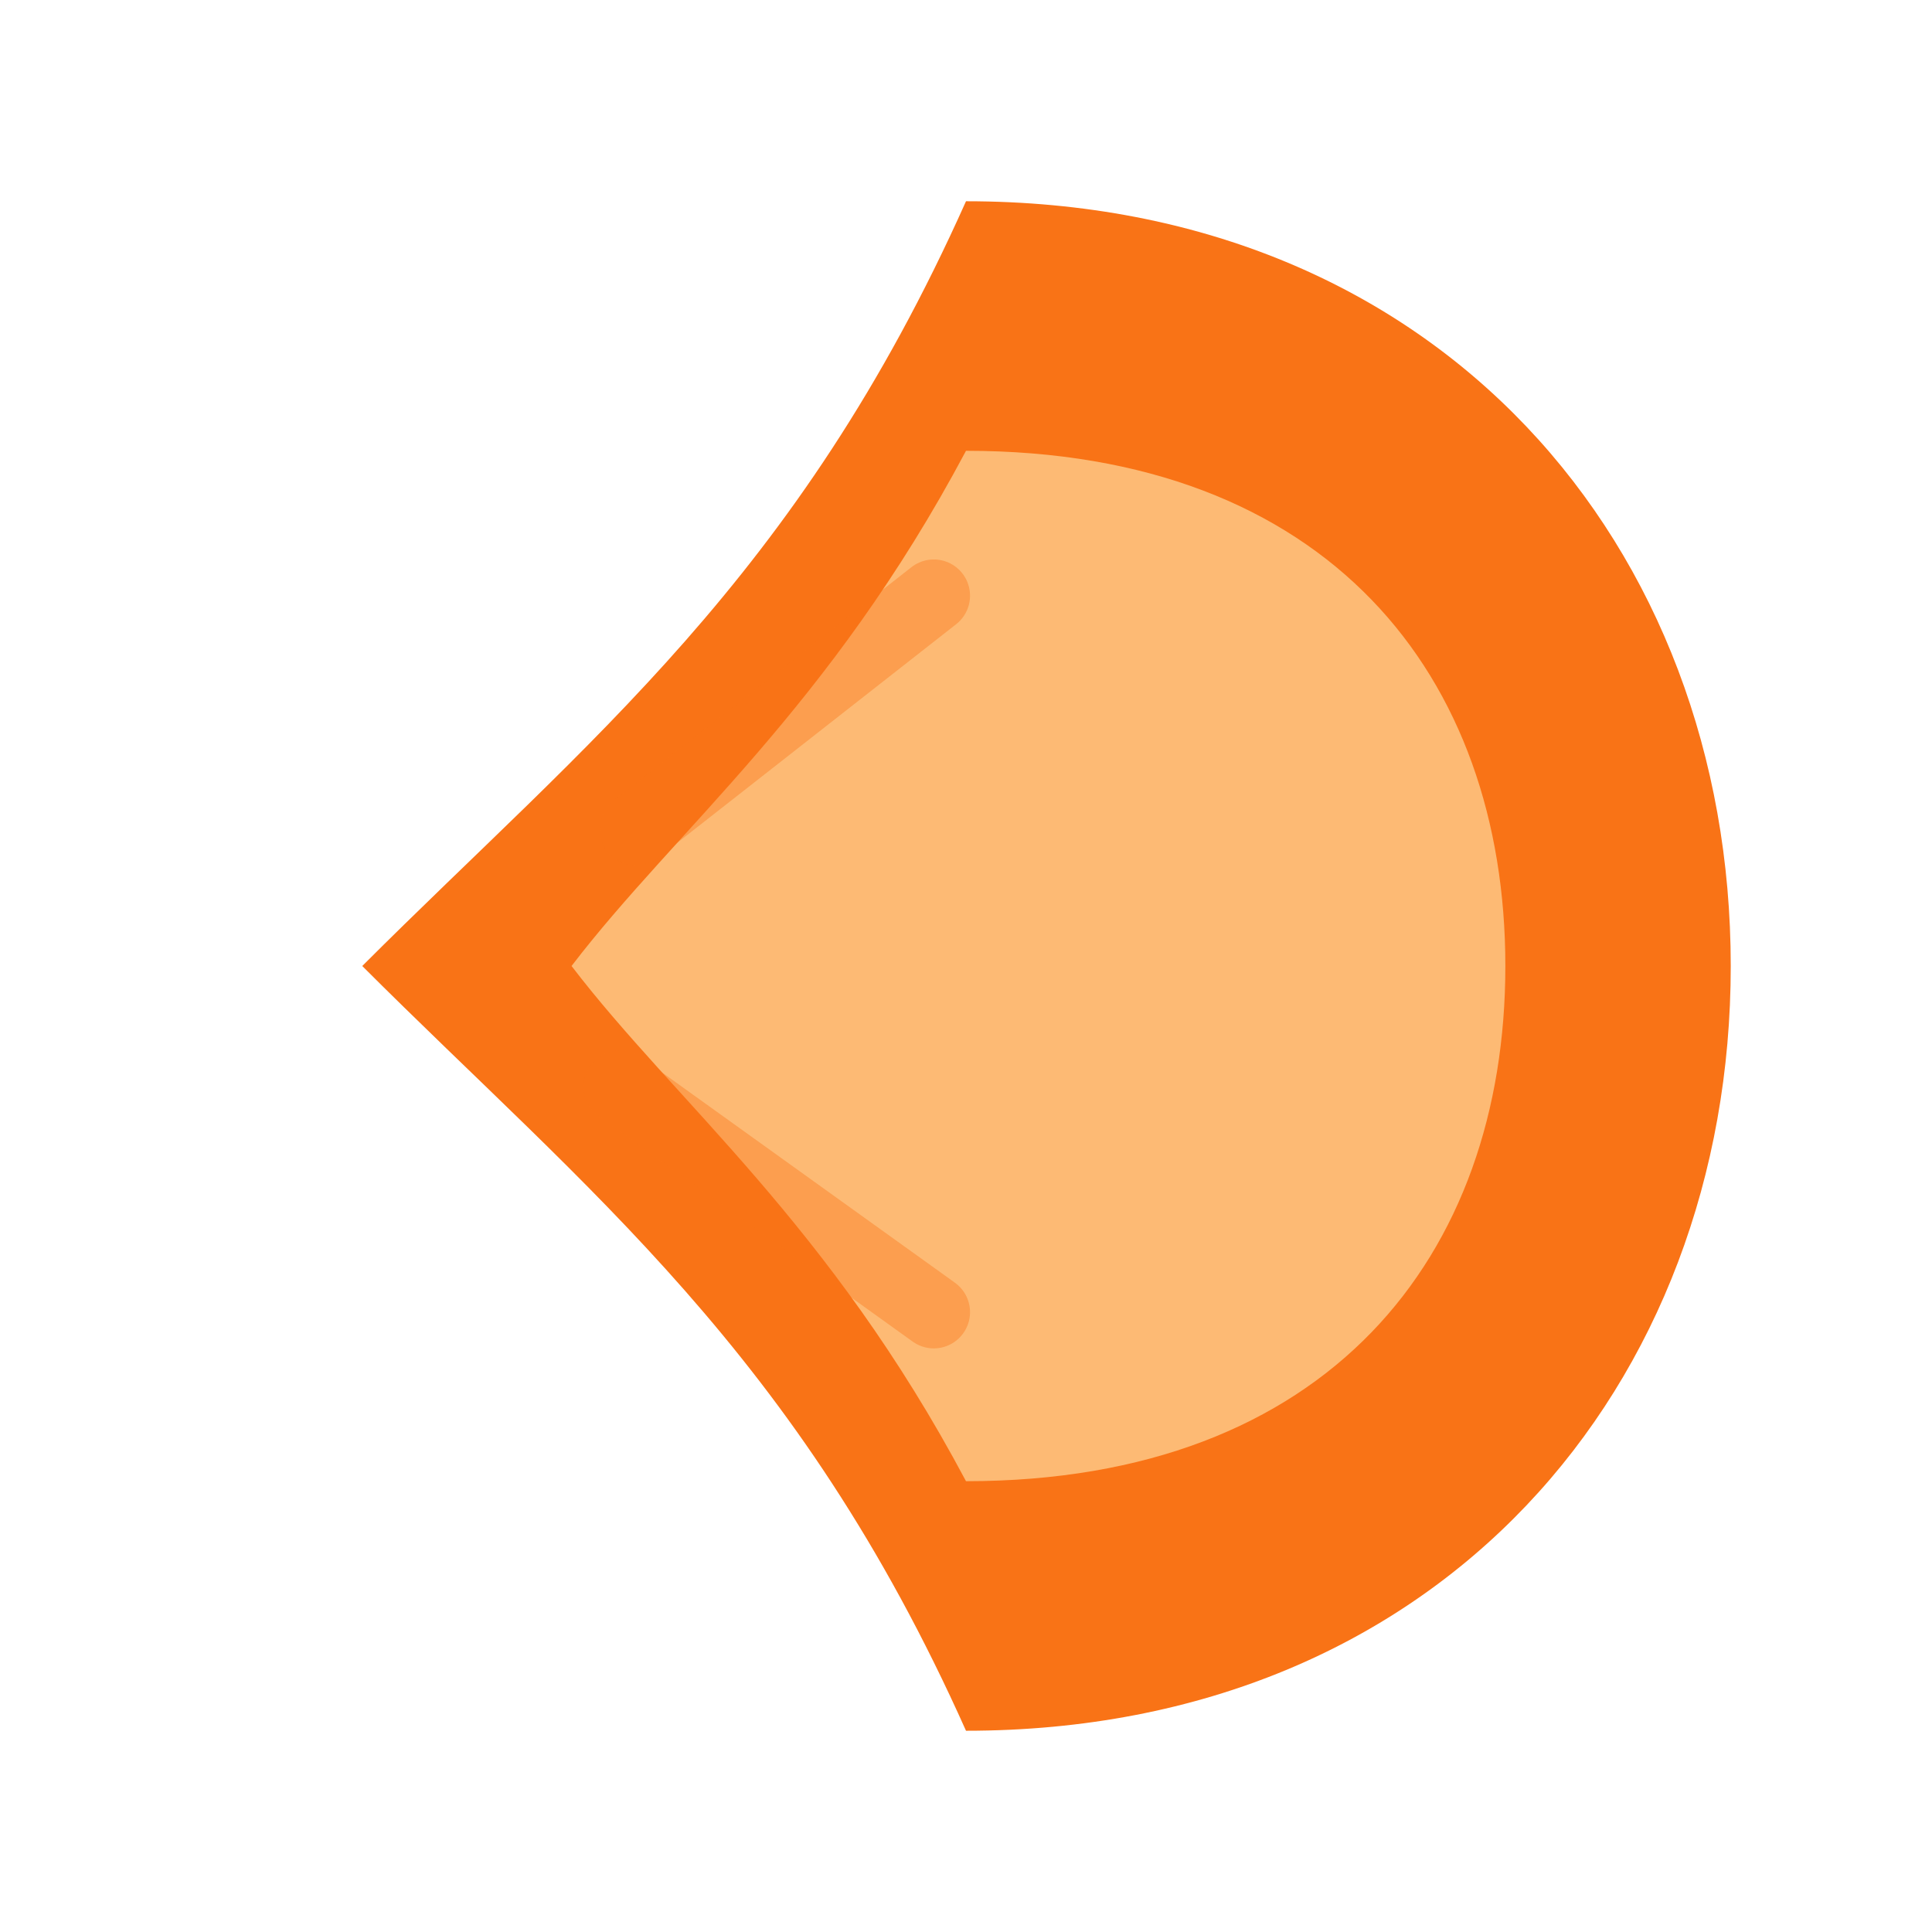
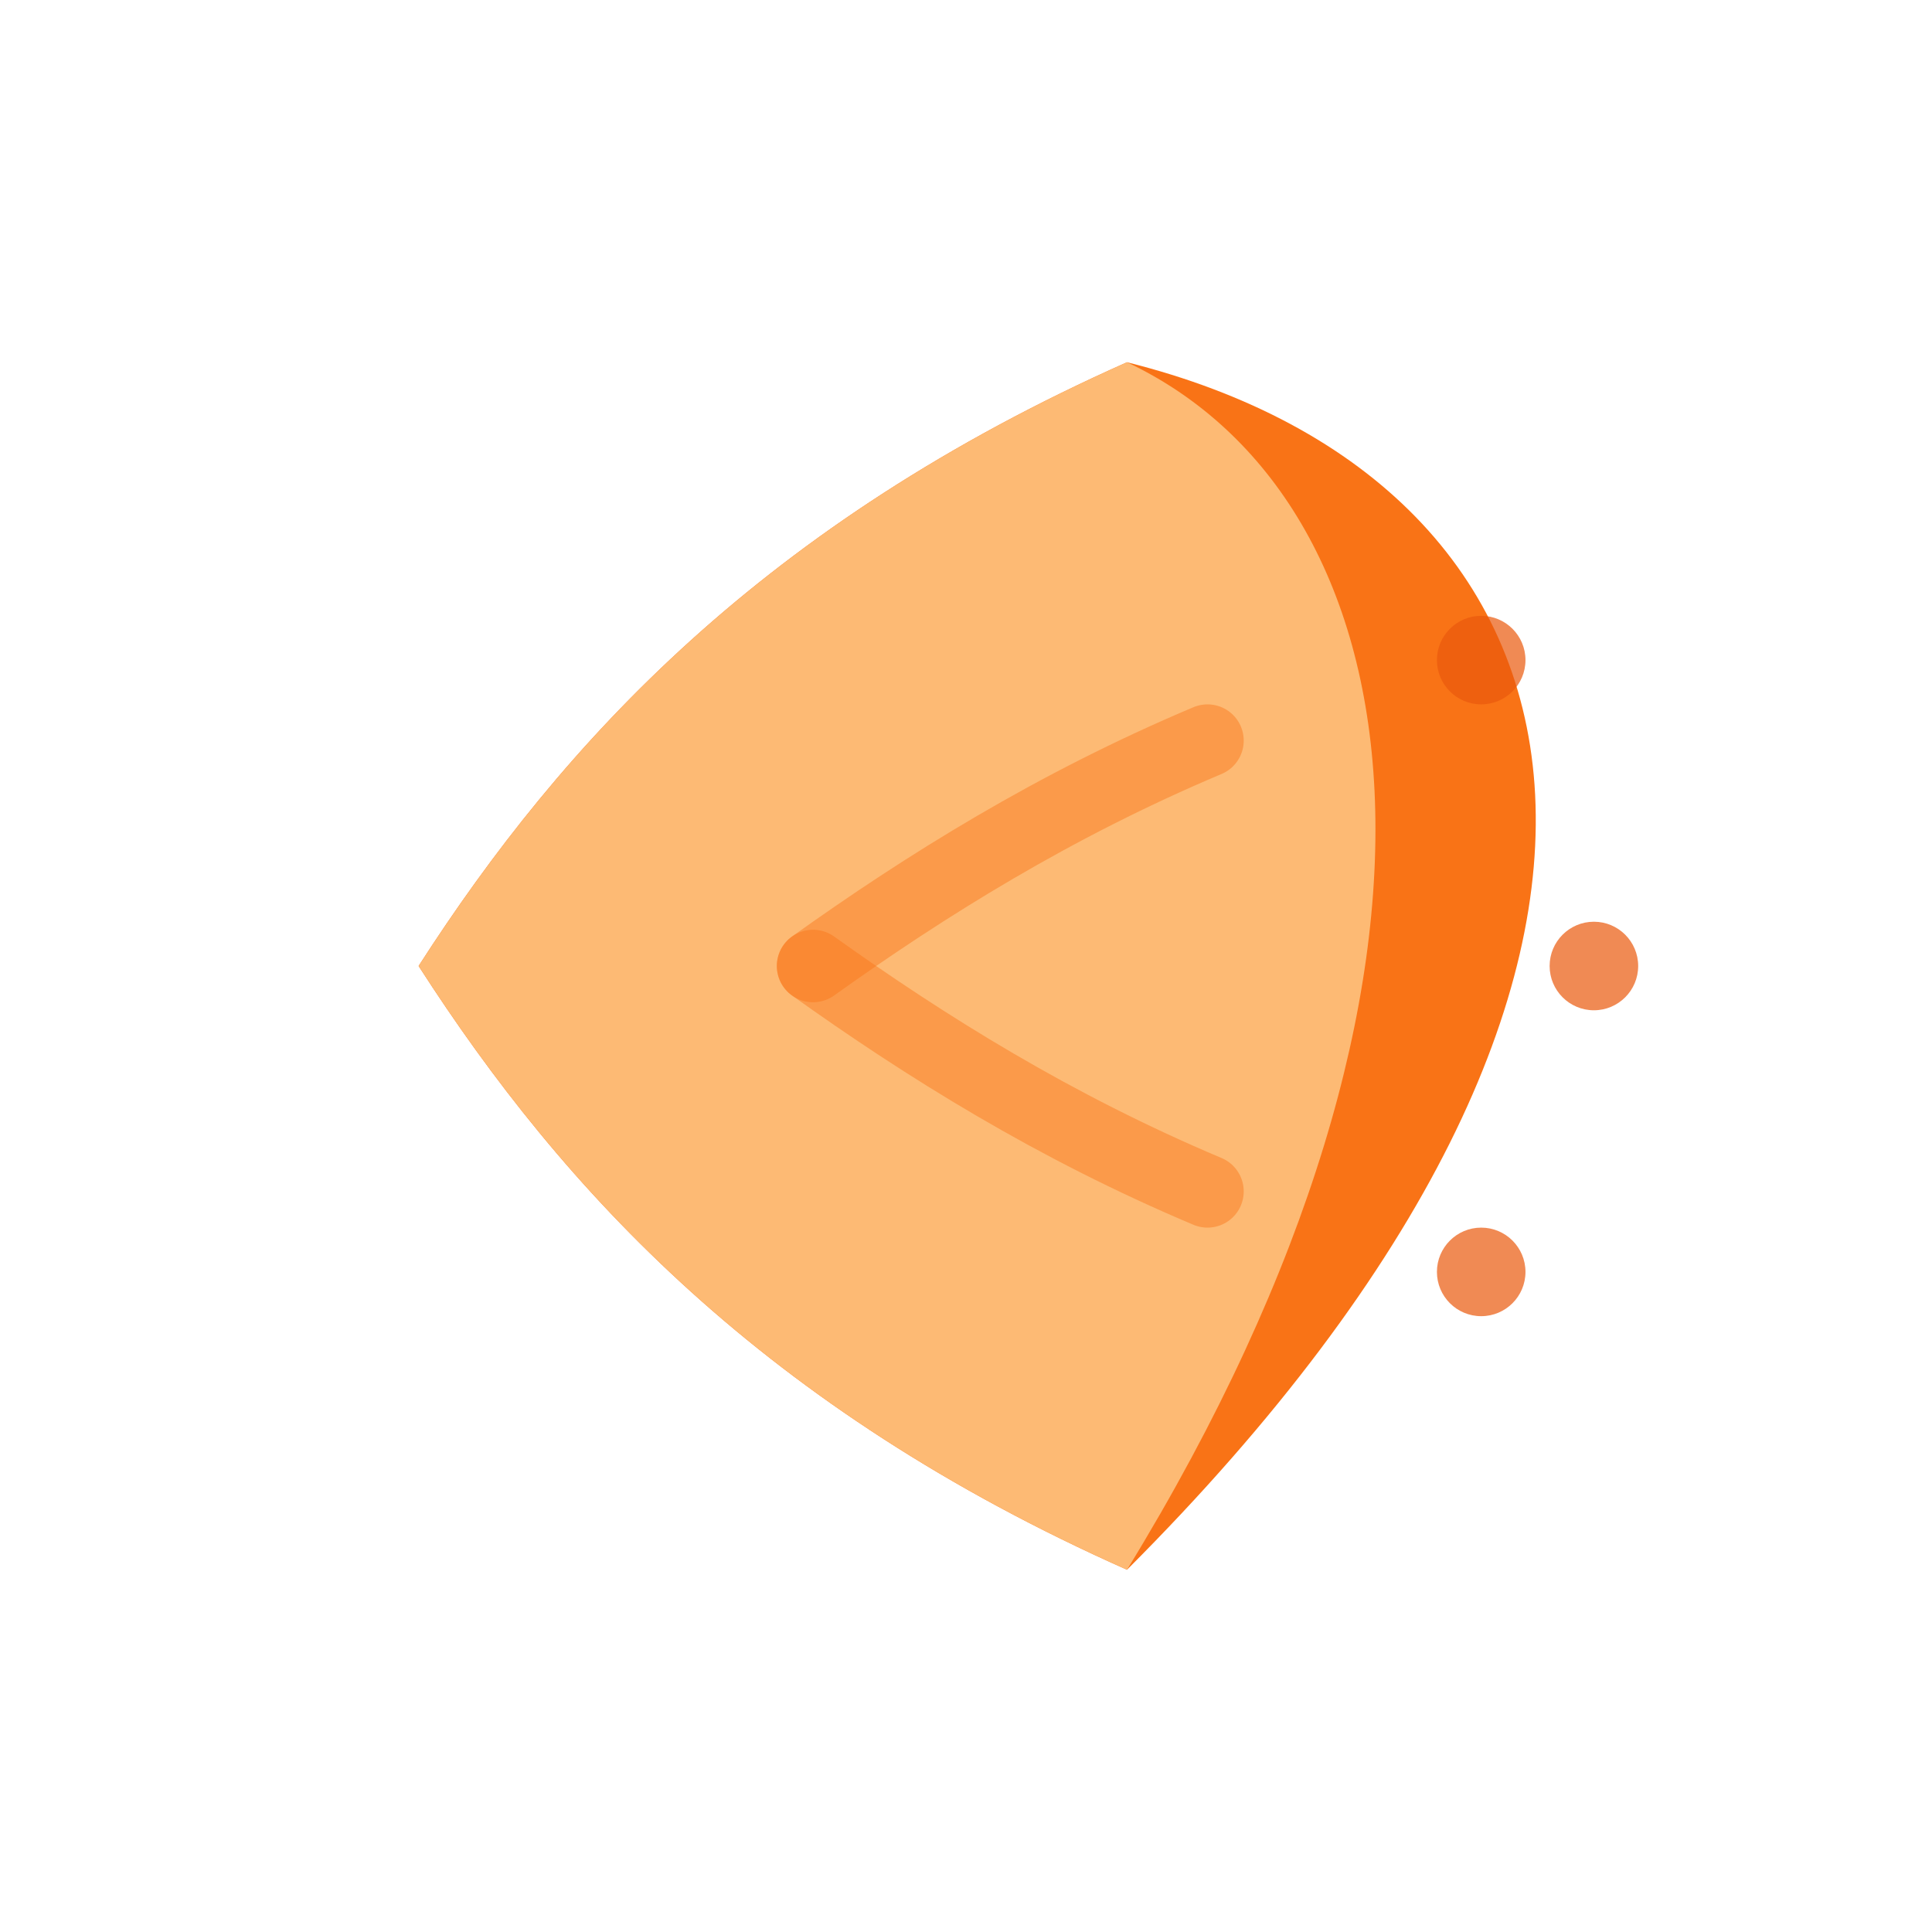
<svg xmlns="http://www.w3.org/2000/svg" viewBox="0 0 24 24" fill="none">
-   <path fill="#f97316" d="M12 2.5C17.9 2.5 21.5 6.8 21.5 12c0 5.2-3.6 9.5-9.5 9.5-2.1-4.7-4.7-6.7-7.5-9.5 2.8-2.8 5.4-4.8 7.5-9.5Z" />
-   <path fill="#fdba74" d="M12 5.6C16.5 5.6 18.7 8.4 18.7 12c0 3.6-2.2 6.4-6.7 6.4-1.7-3.2-3.6-4.7-4.9-6.4 1.3-1.7 3.2-3.2 4.9-6.4Z" />
-   <path d="M7.9 10.3l3.7-2.9" stroke="#f97316" stroke-width="0.9" stroke-linecap="round" opacity="0.4" />
-   <path d="M7.7 13.5l3.9 2.8" stroke="#f97316" stroke-width="0.9" stroke-linecap="round" opacity="0.4" />
+   <path fill="#f97316" d="M14 4.5C20 6 21.5 12 14 19.5 9.5 17.5 7 14.8 5.2 12 7 9.2 9.5 6.5 14 4.5Z" />
+   <path fill="#fdba74" d="M14 4.5C17.6 6.2 18.6 12 14 19.5 9.5 17.5 7 14.8 5.2 12 7 9.2 9.5 6.5 14 4.5Z" />
+   <path d="M15 9.2C13.1 10 11.5 11 10.1 12" stroke="#f97316" stroke-width="0.9" stroke-linecap="round" opacity="0.45" />
+   <path d="M15 14.8C13.1 14 11.5 13 10.1 12" stroke="#f97316" stroke-width="0.9" stroke-linecap="round" opacity="0.45" />
+   <circle cx="18.4" cy="8.2" r="0.55" fill="#ea580c" opacity="0.7" />
+   <circle cx="19.8" cy="12" r="0.55" fill="#ea580c" opacity="0.7" />
+   <circle cx="18.4" cy="15.8" r="0.55" fill="#ea580c" opacity="0.7" />
</svg>
